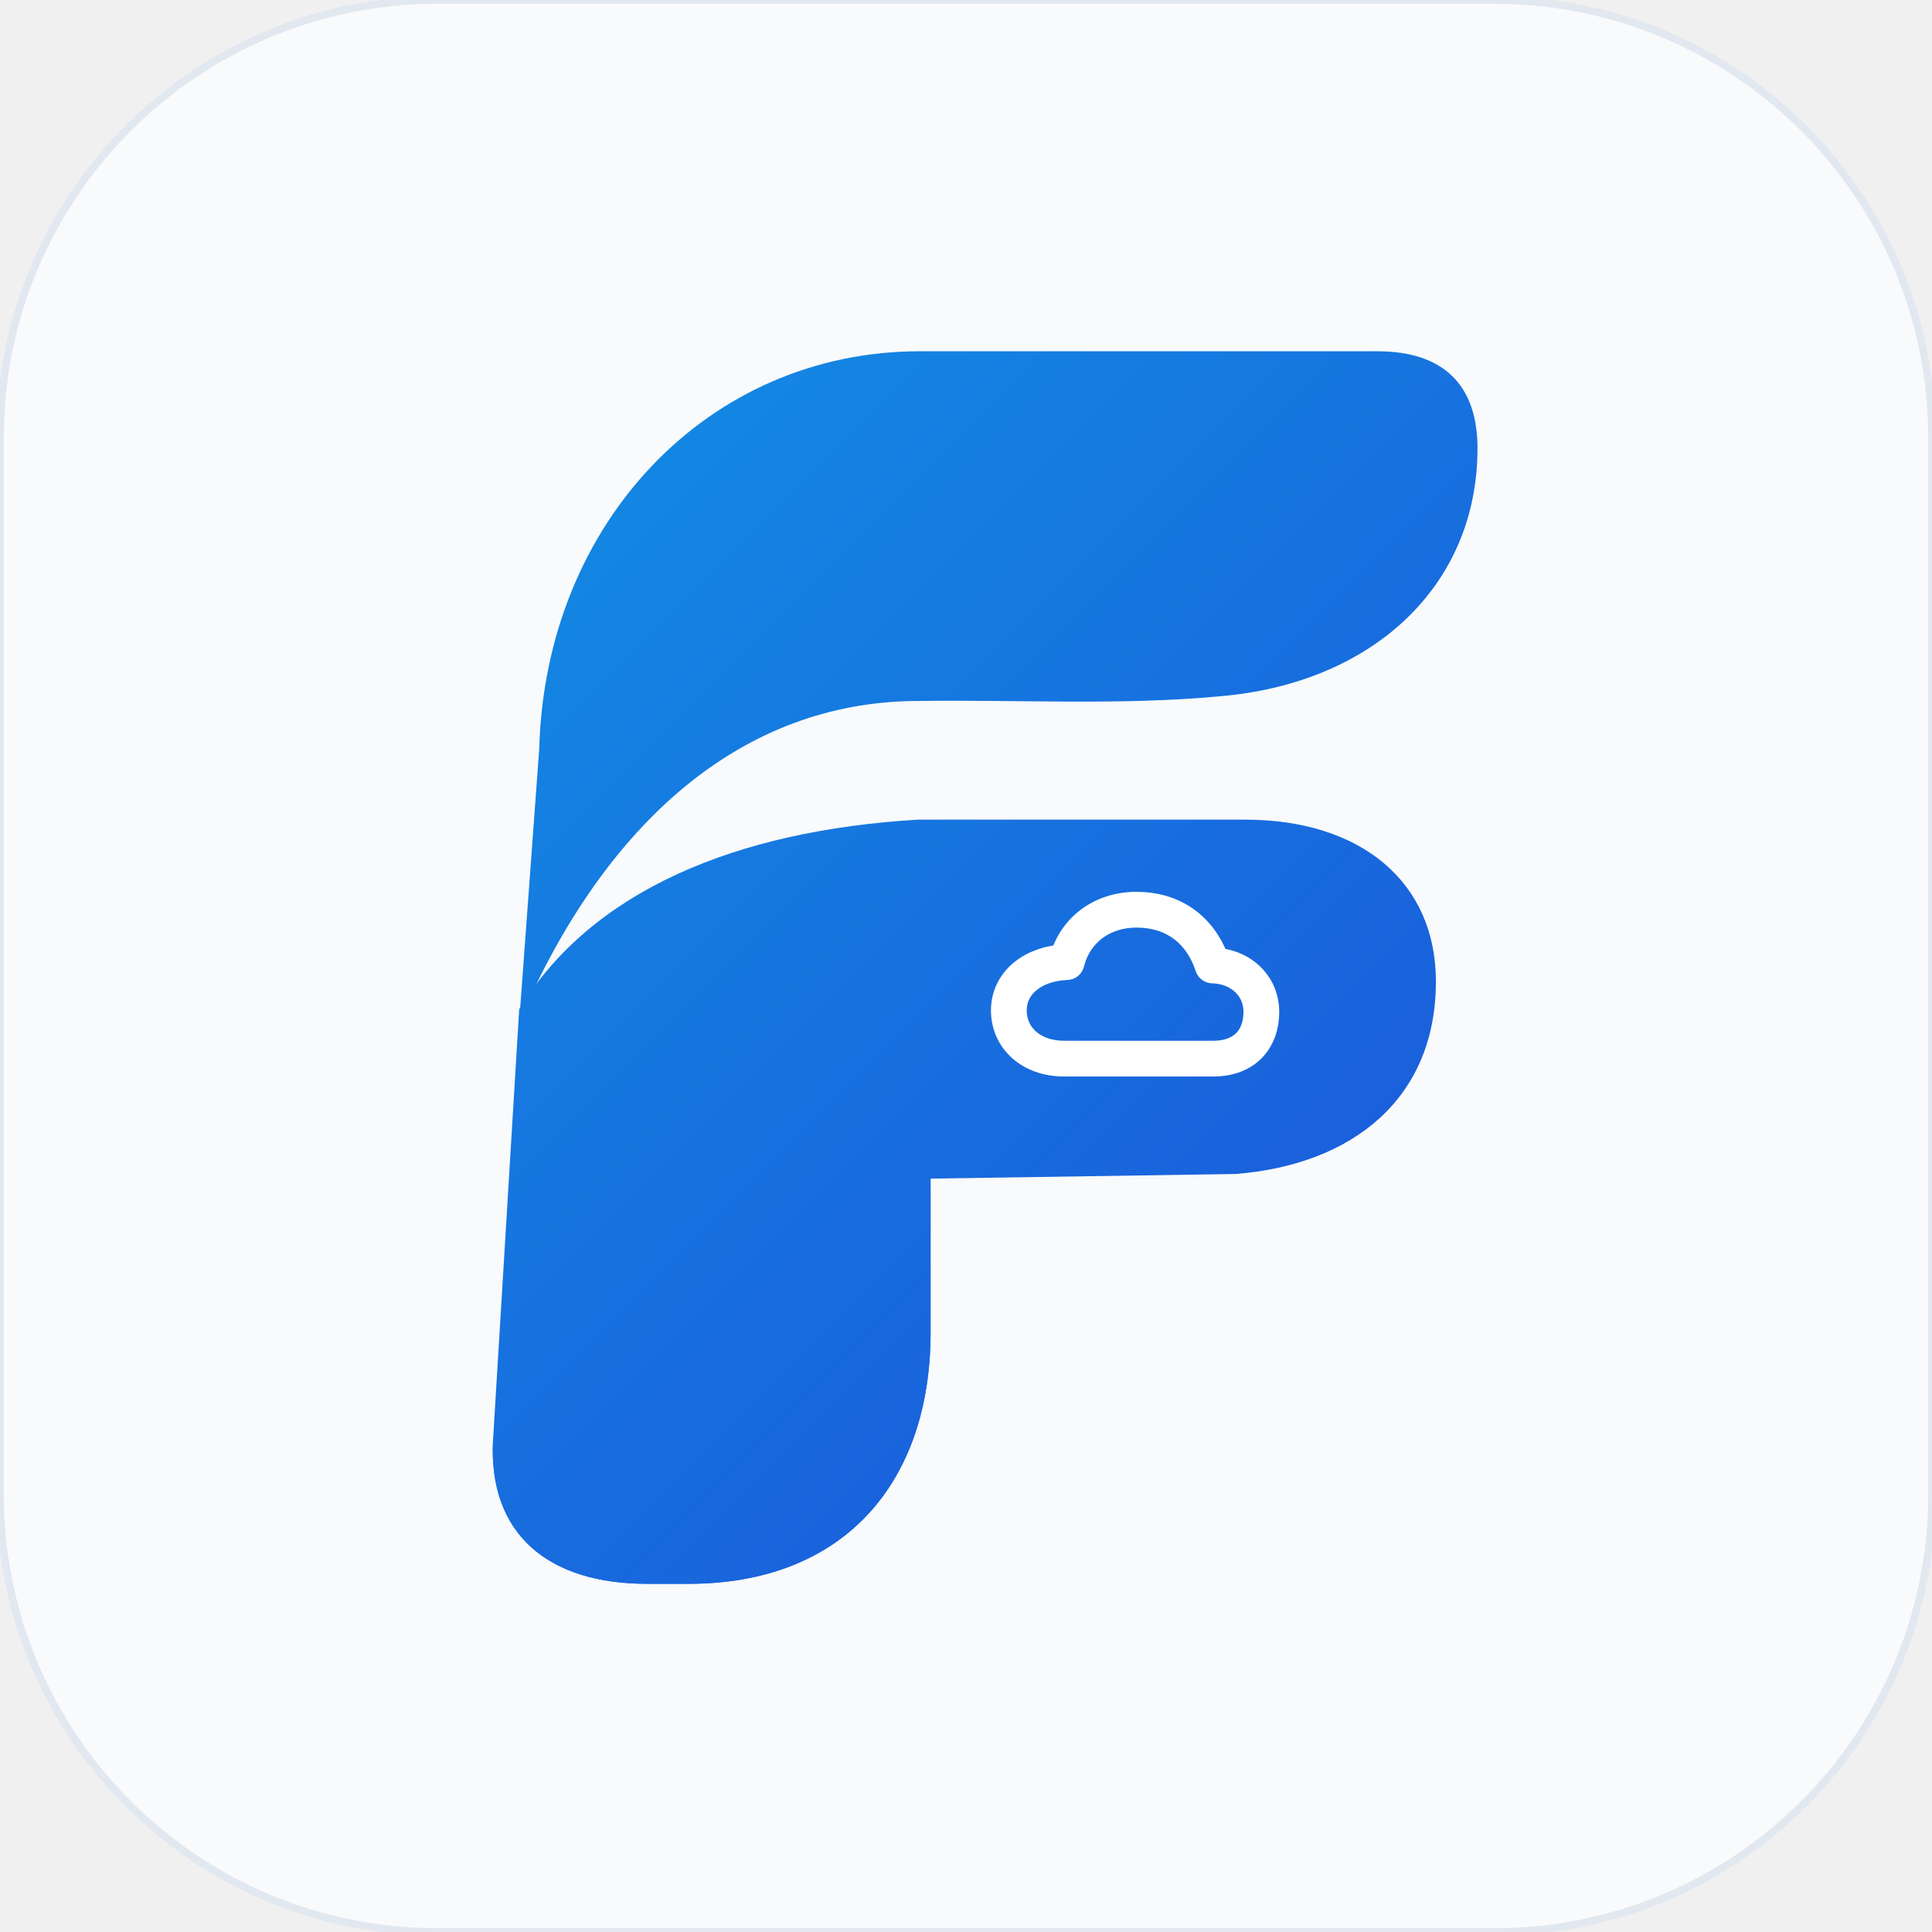
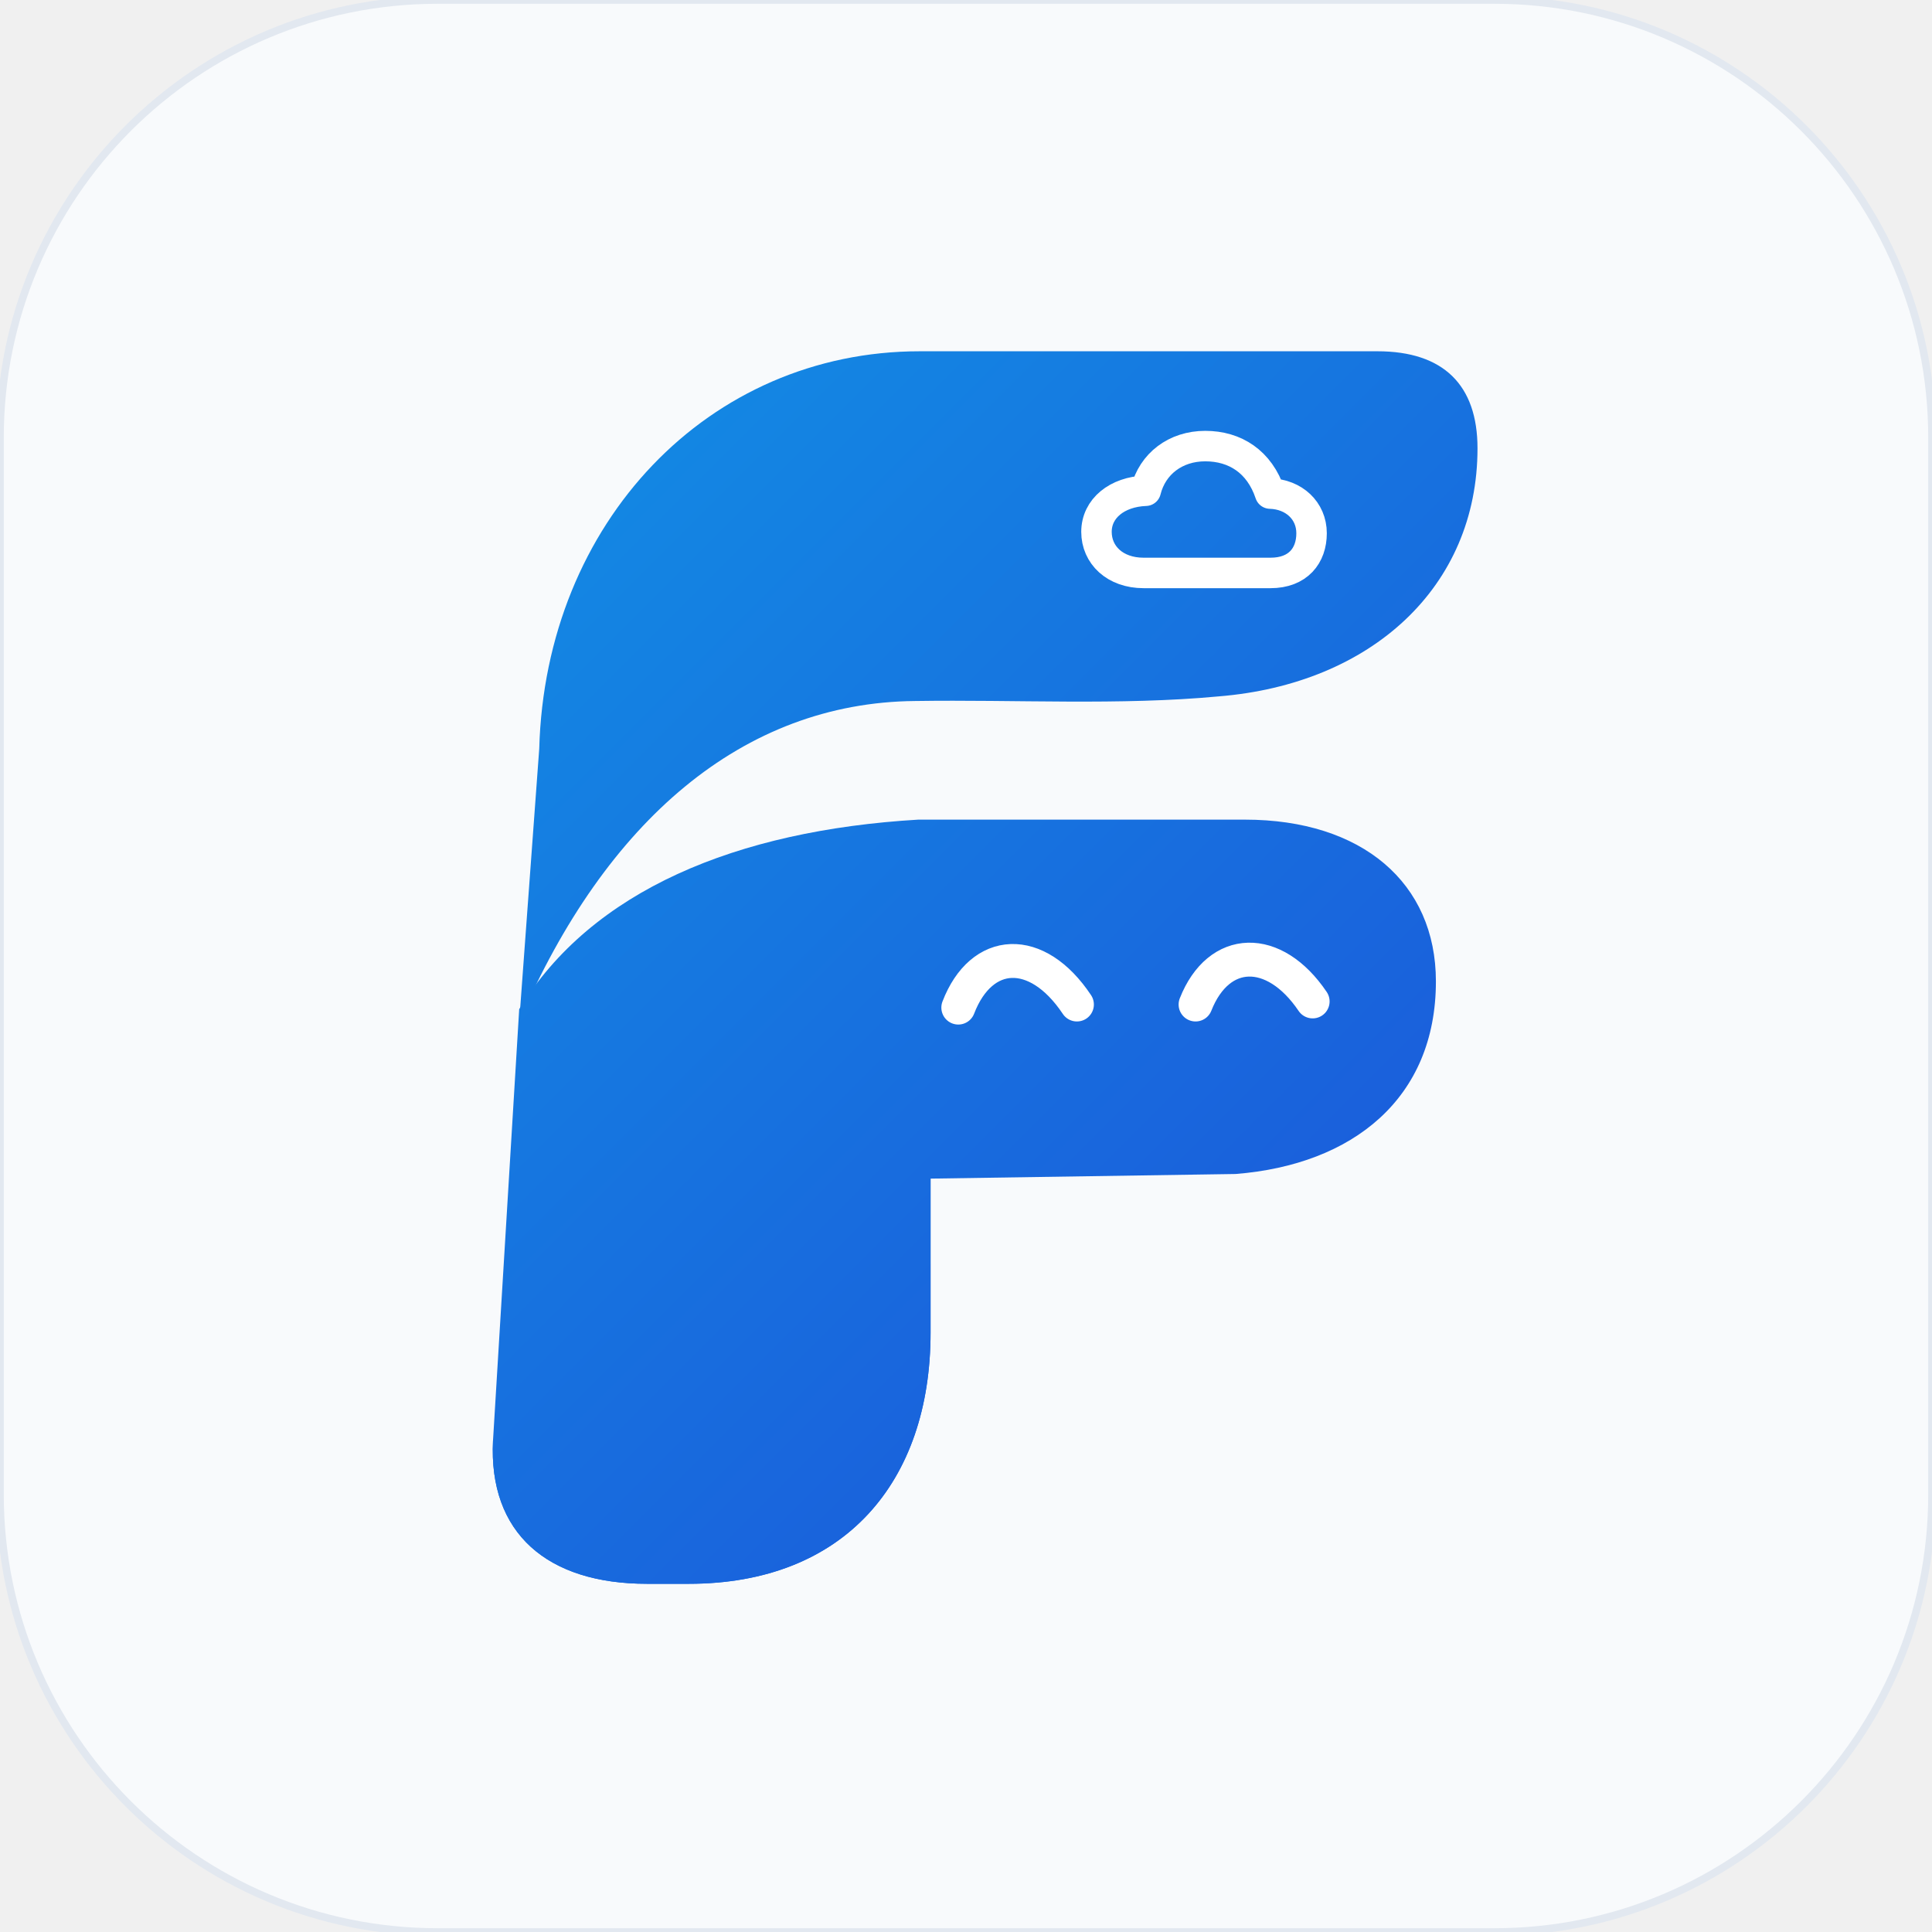
<svg xmlns="http://www.w3.org/2000/svg" viewBox="0 0 1024 1024" width="1024" height="1024" role="img" aria-label="farfarfun-drive logo">
  <defs>
    <linearGradient id="g" x1="0" y1="0" x2="1024" y2="1024" gradientUnits="userSpaceOnUse">
      <stop offset="0" stop-color="#0EA5E9" />
      <stop offset="1" stop-color="#1D4ED8" />
    </linearGradient>
  </defs>
  <rect x="0" y="0" width="1024" height="1024" rx="232" fill="#F8FAFC" stroke="#E2E8F0" stroke-width="4" />
  <g transform="scale(0.8165869)">
    <path fill="url(#g)" d="M 350 486 C 354 339 460 228 597 228 H 894 C 937 228 959 250 959 291 C 959 381 890 444 791 452 C 727 458 659 454 594 455 C 482 456 393 533 337 663 Z" />
    <path fill="url(#g)" d="M 337 655 C 384 578 478 539 596 532 H 808 C 884 532 932 573 932 637 C 932 713 878 756 802 762 L 604 765 V 865 C 604 962 548 1028 447 1028 H 420 C 355 1028 317 995 320 935 Z" />
    <path fill="url(#g)" d="M 320 935 C 357 840 463 768 604 765 V 865 C 604 962 548 1028 447 1028 H 420 C 355 1028 317 995 320 935 Z" />
+     <path fill="none" stroke="#FFFFFF" stroke-width="22" stroke-linecap="round" d="M 622 654 C 637 615 673 613 699 652 M 776 652 C 791 614 827 613 852 650" />
  </g>
-   <g transform="scale(0.8165869) translate(735,645) scale(0.27) translate(-512,-512)">
+   <g transform="scale(0.8165869) translate(780,336) scale(0.23) translate(-512,-512)">
    <path d="M 348 668 H 706 C 784 668 822 619 822 556 C 822 492 772 446 705 444 C 675 354 606 310 522 310 C 438 310 373 360 354 436 C 273 439 215 486 215 552 C 215 617 267 668 348 668 Z" fill="none" stroke="#FFFFFF" stroke-width="86" stroke-linecap="round" stroke-linejoin="round" />
  </g>
</svg>
